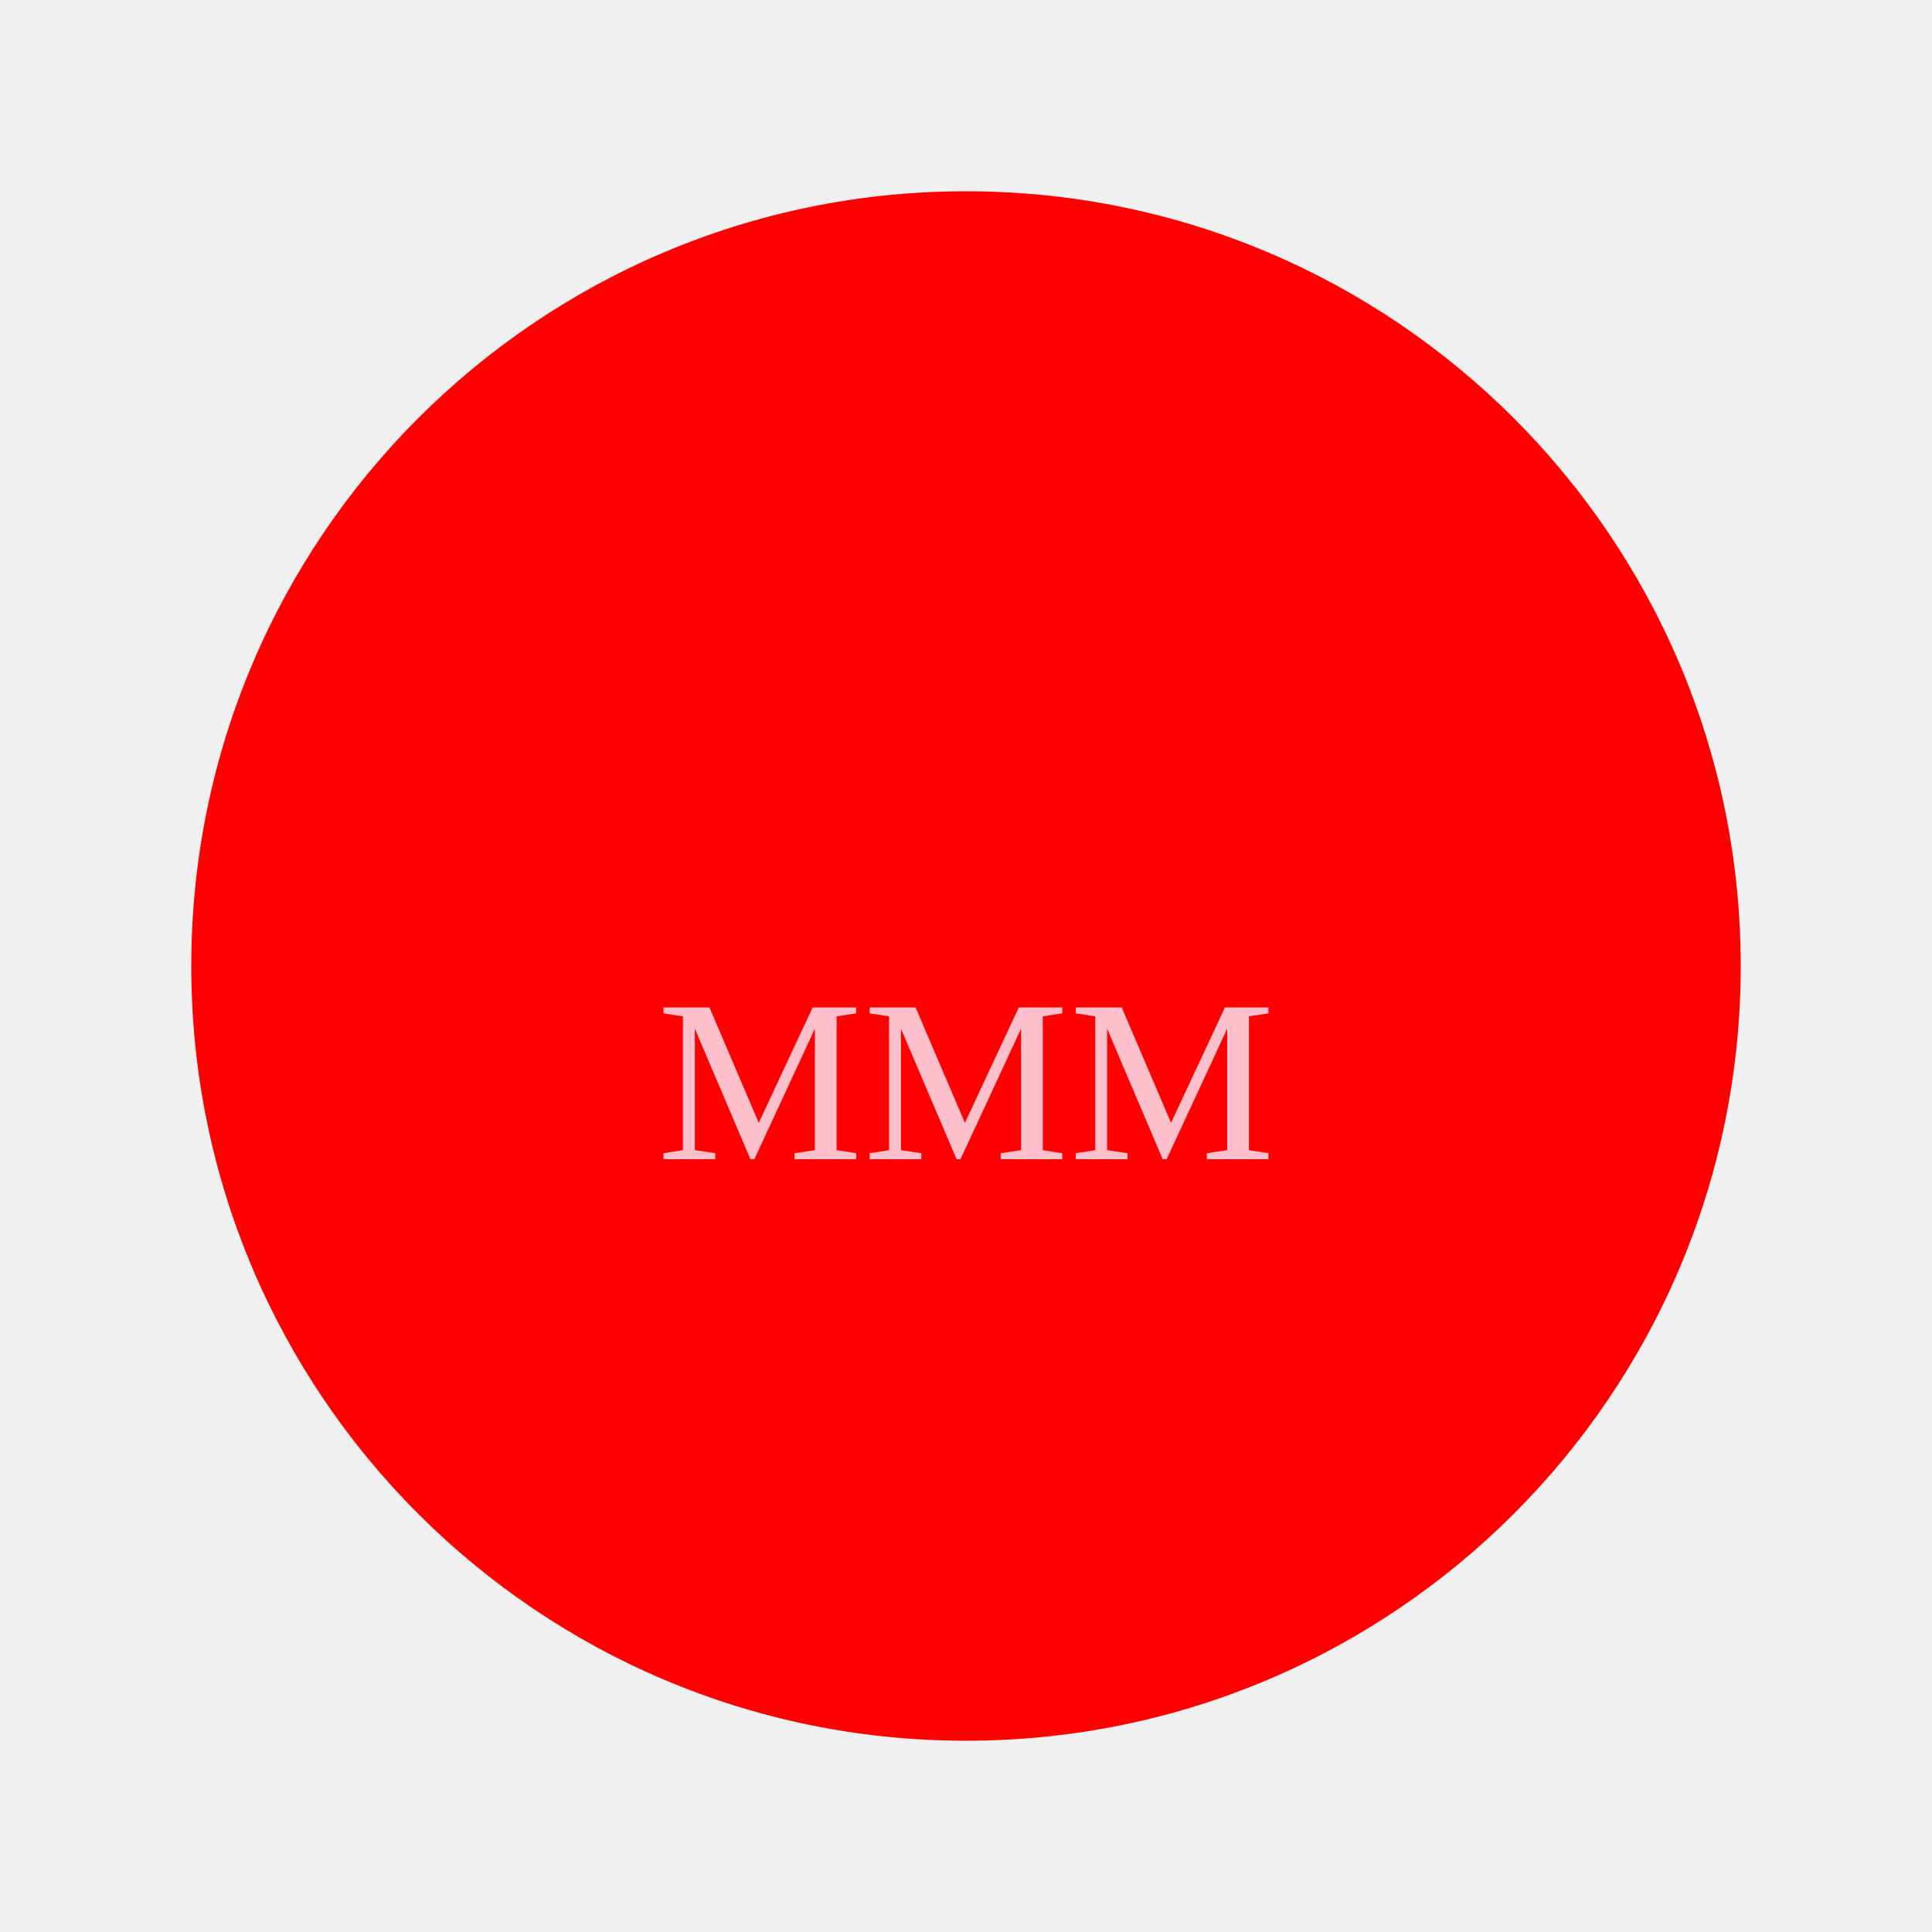
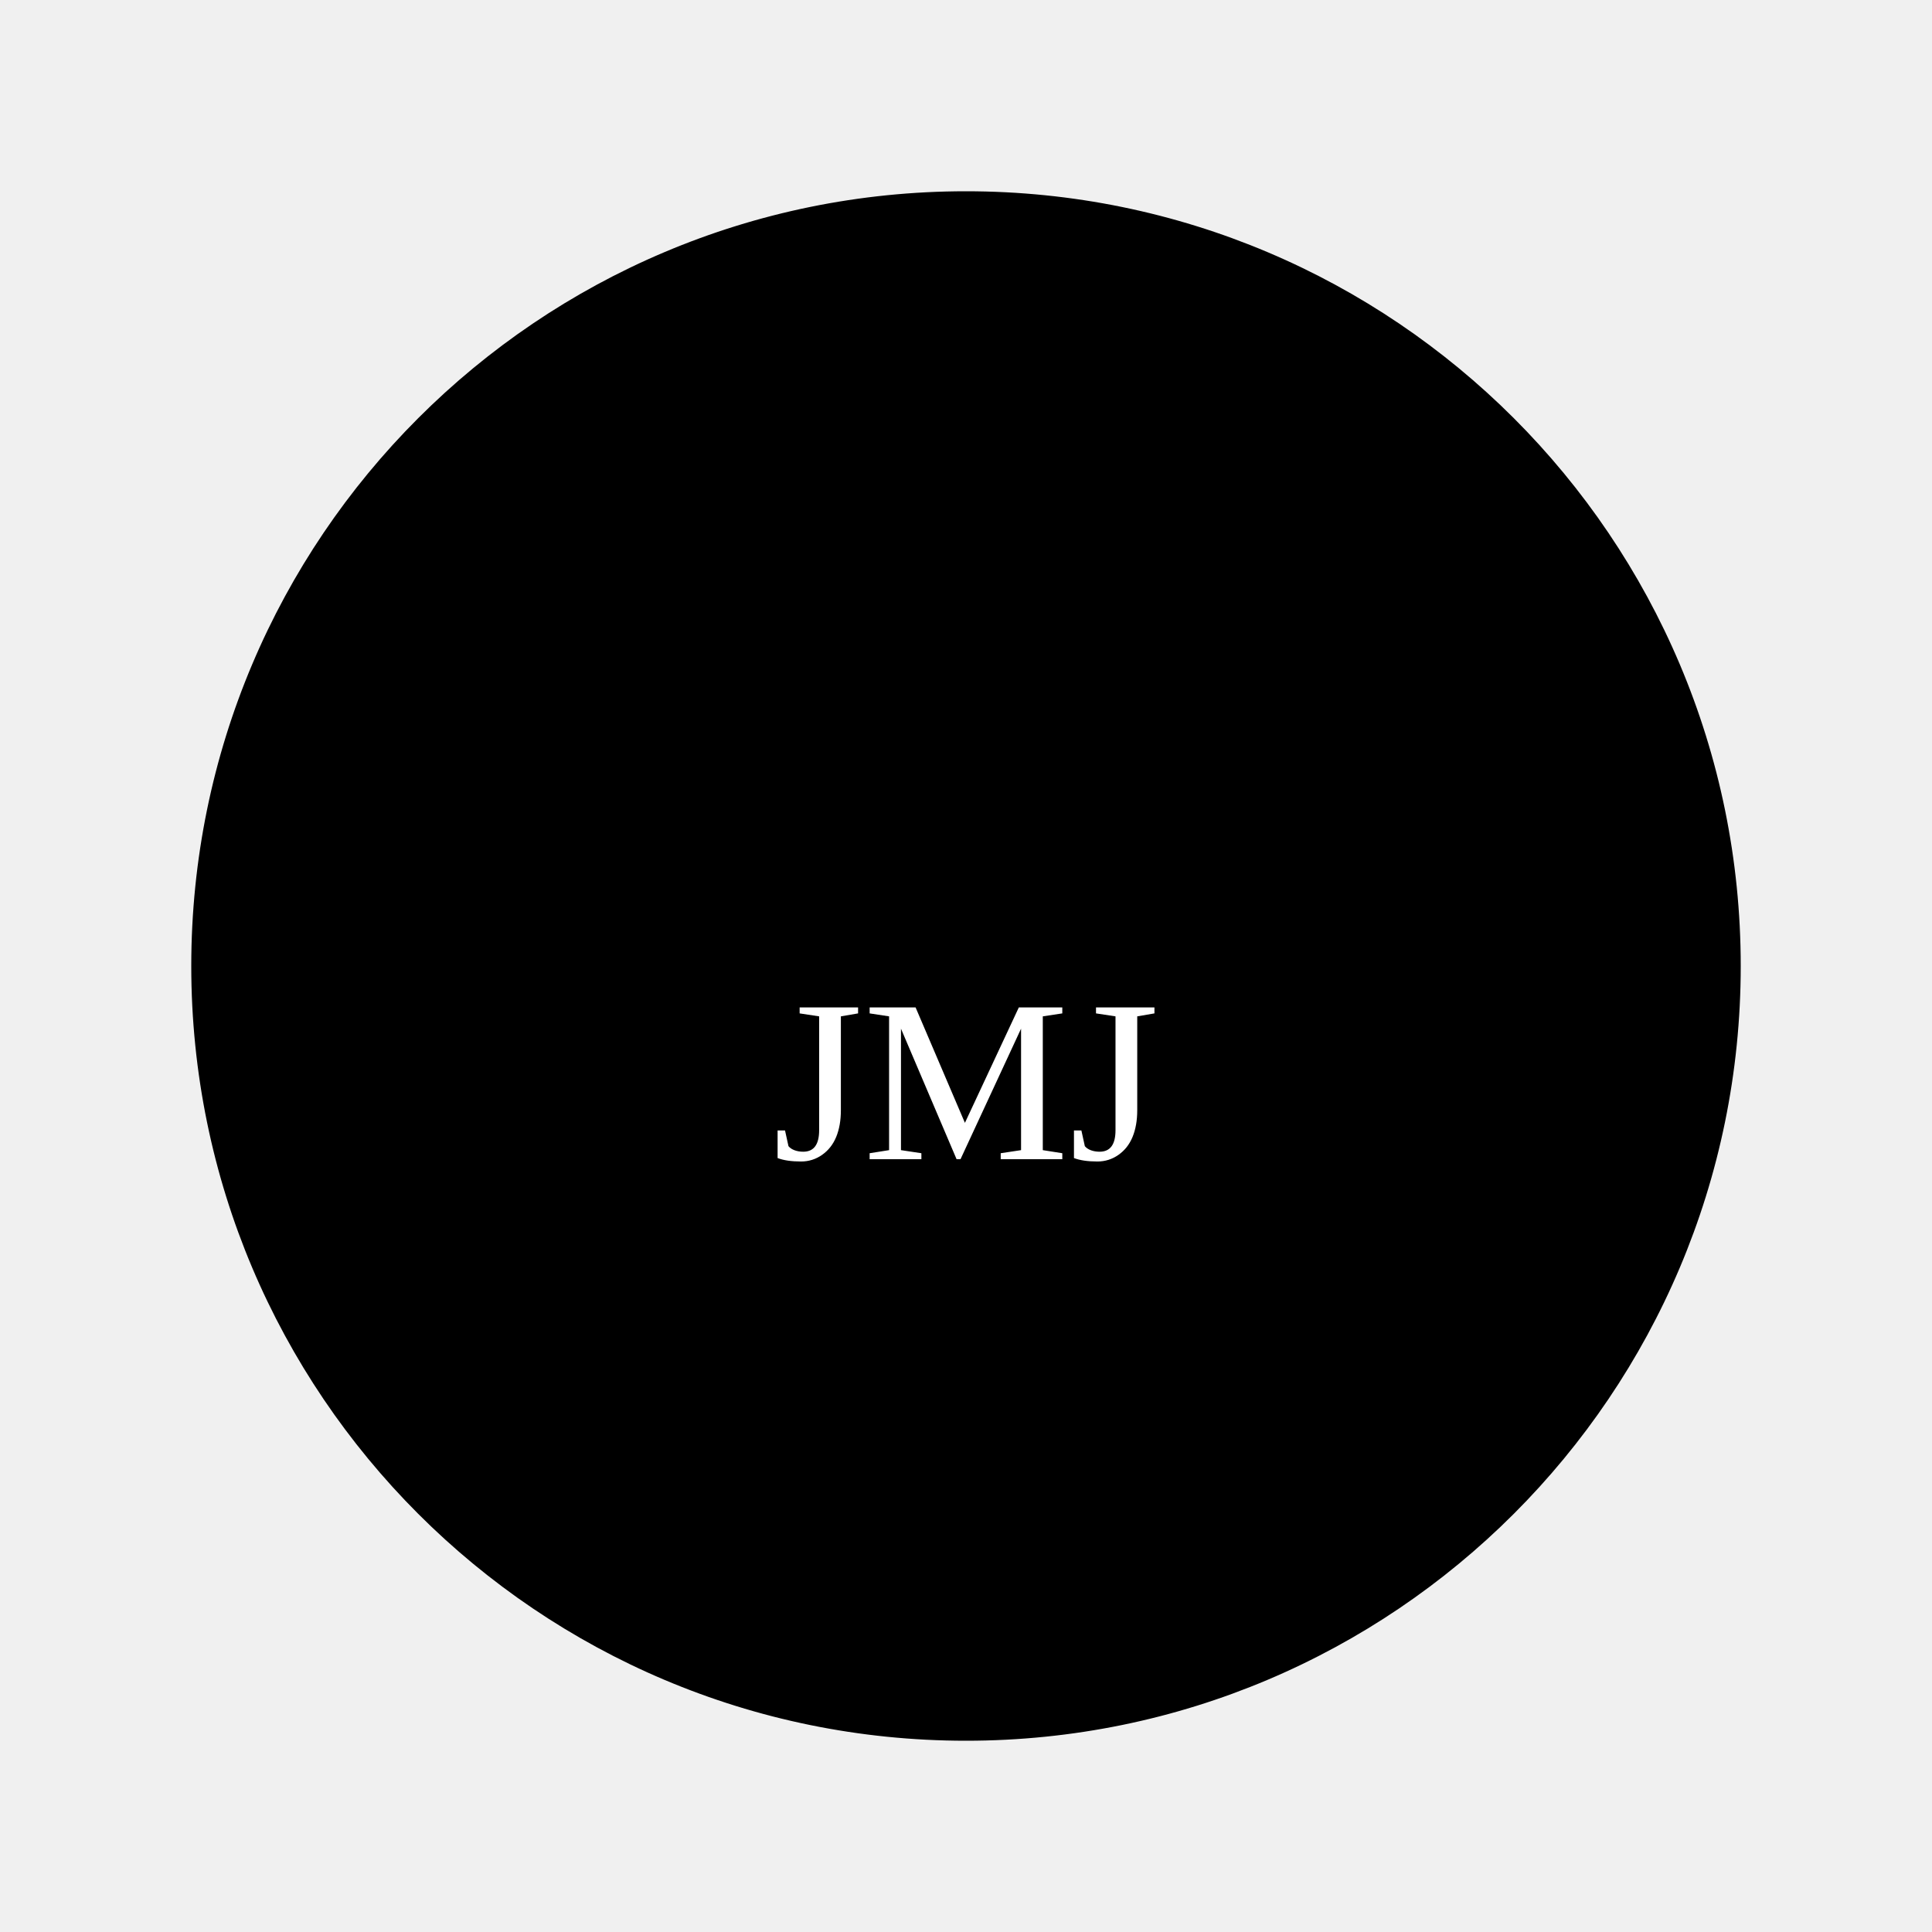
<svg xmlns="http://www.w3.org/2000/svg" width="500" height="500" version="1.1">
-   <circle cx="250" cy="250" r="200" stroke="red" fill="red" />
-   <text text-anchor="middle" x="250" y="300" font-size="60px" fill="pink">MMM</text>
+   <circle cx="250" cy="250" r="200" stroke="black" fill="black" />
+   <text text-anchor="middle" x="250" y="300" font-size="60px" fill="white">JMJ</text>
</svg>
